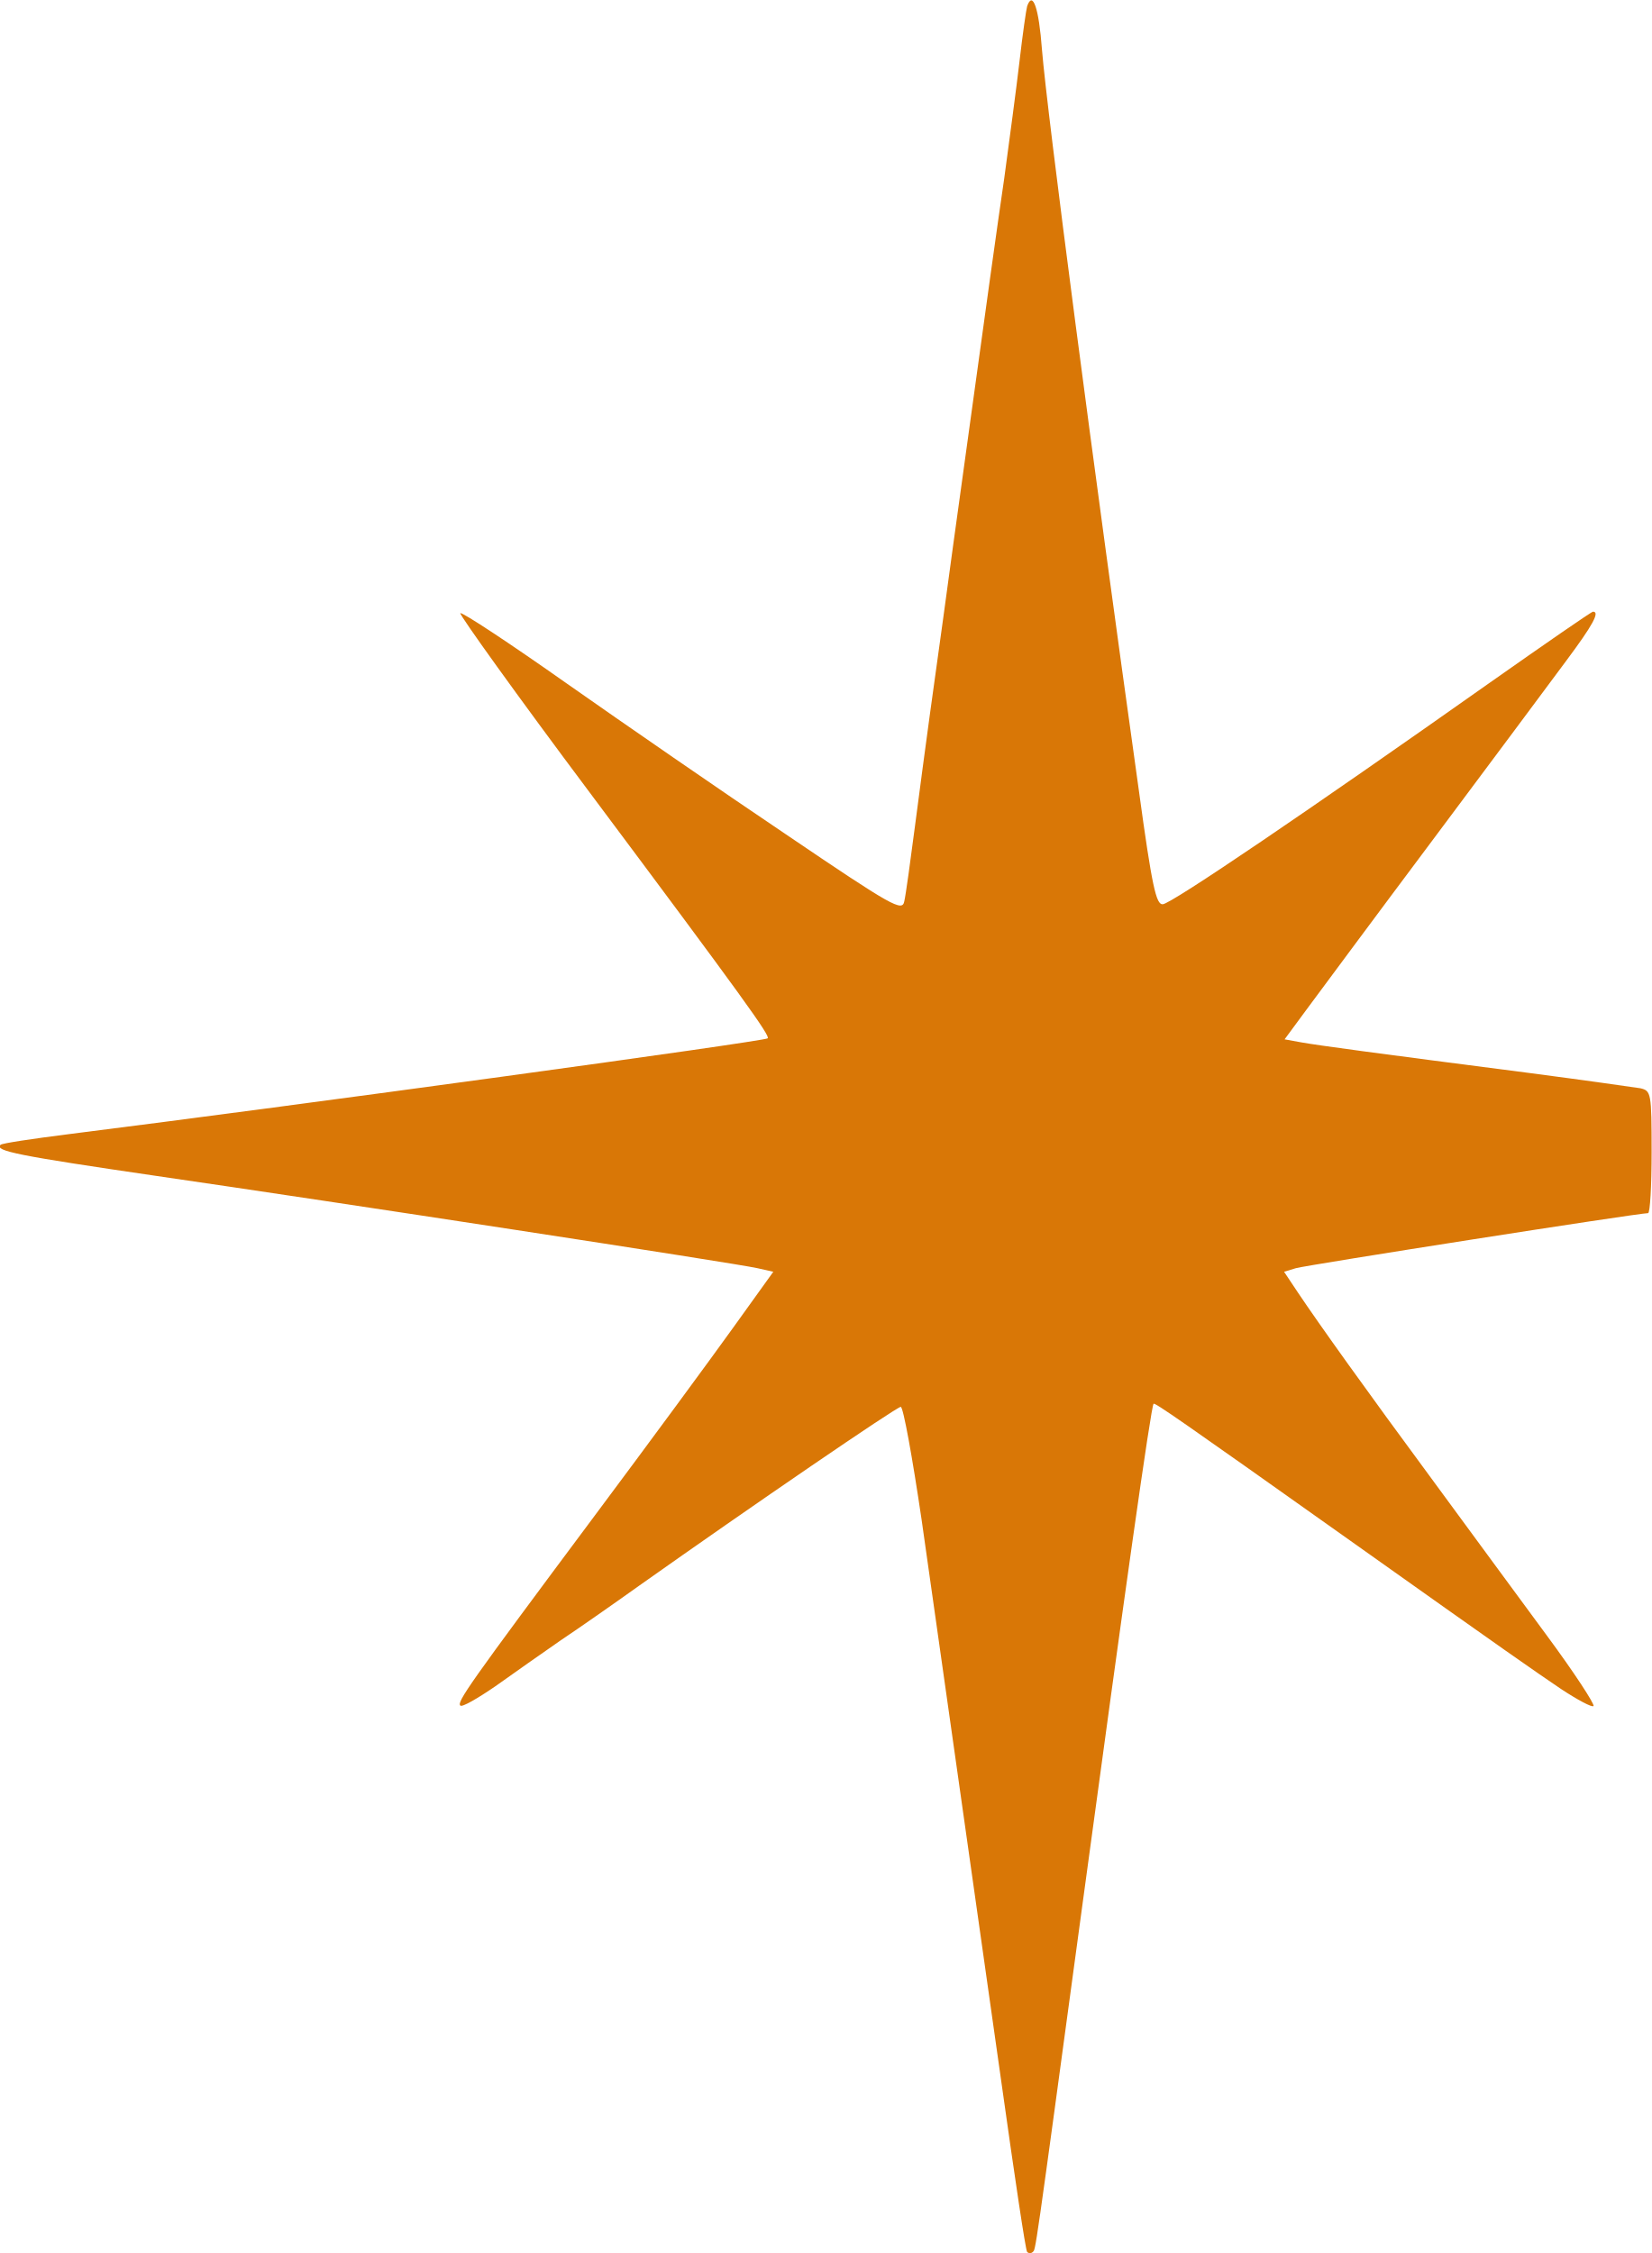
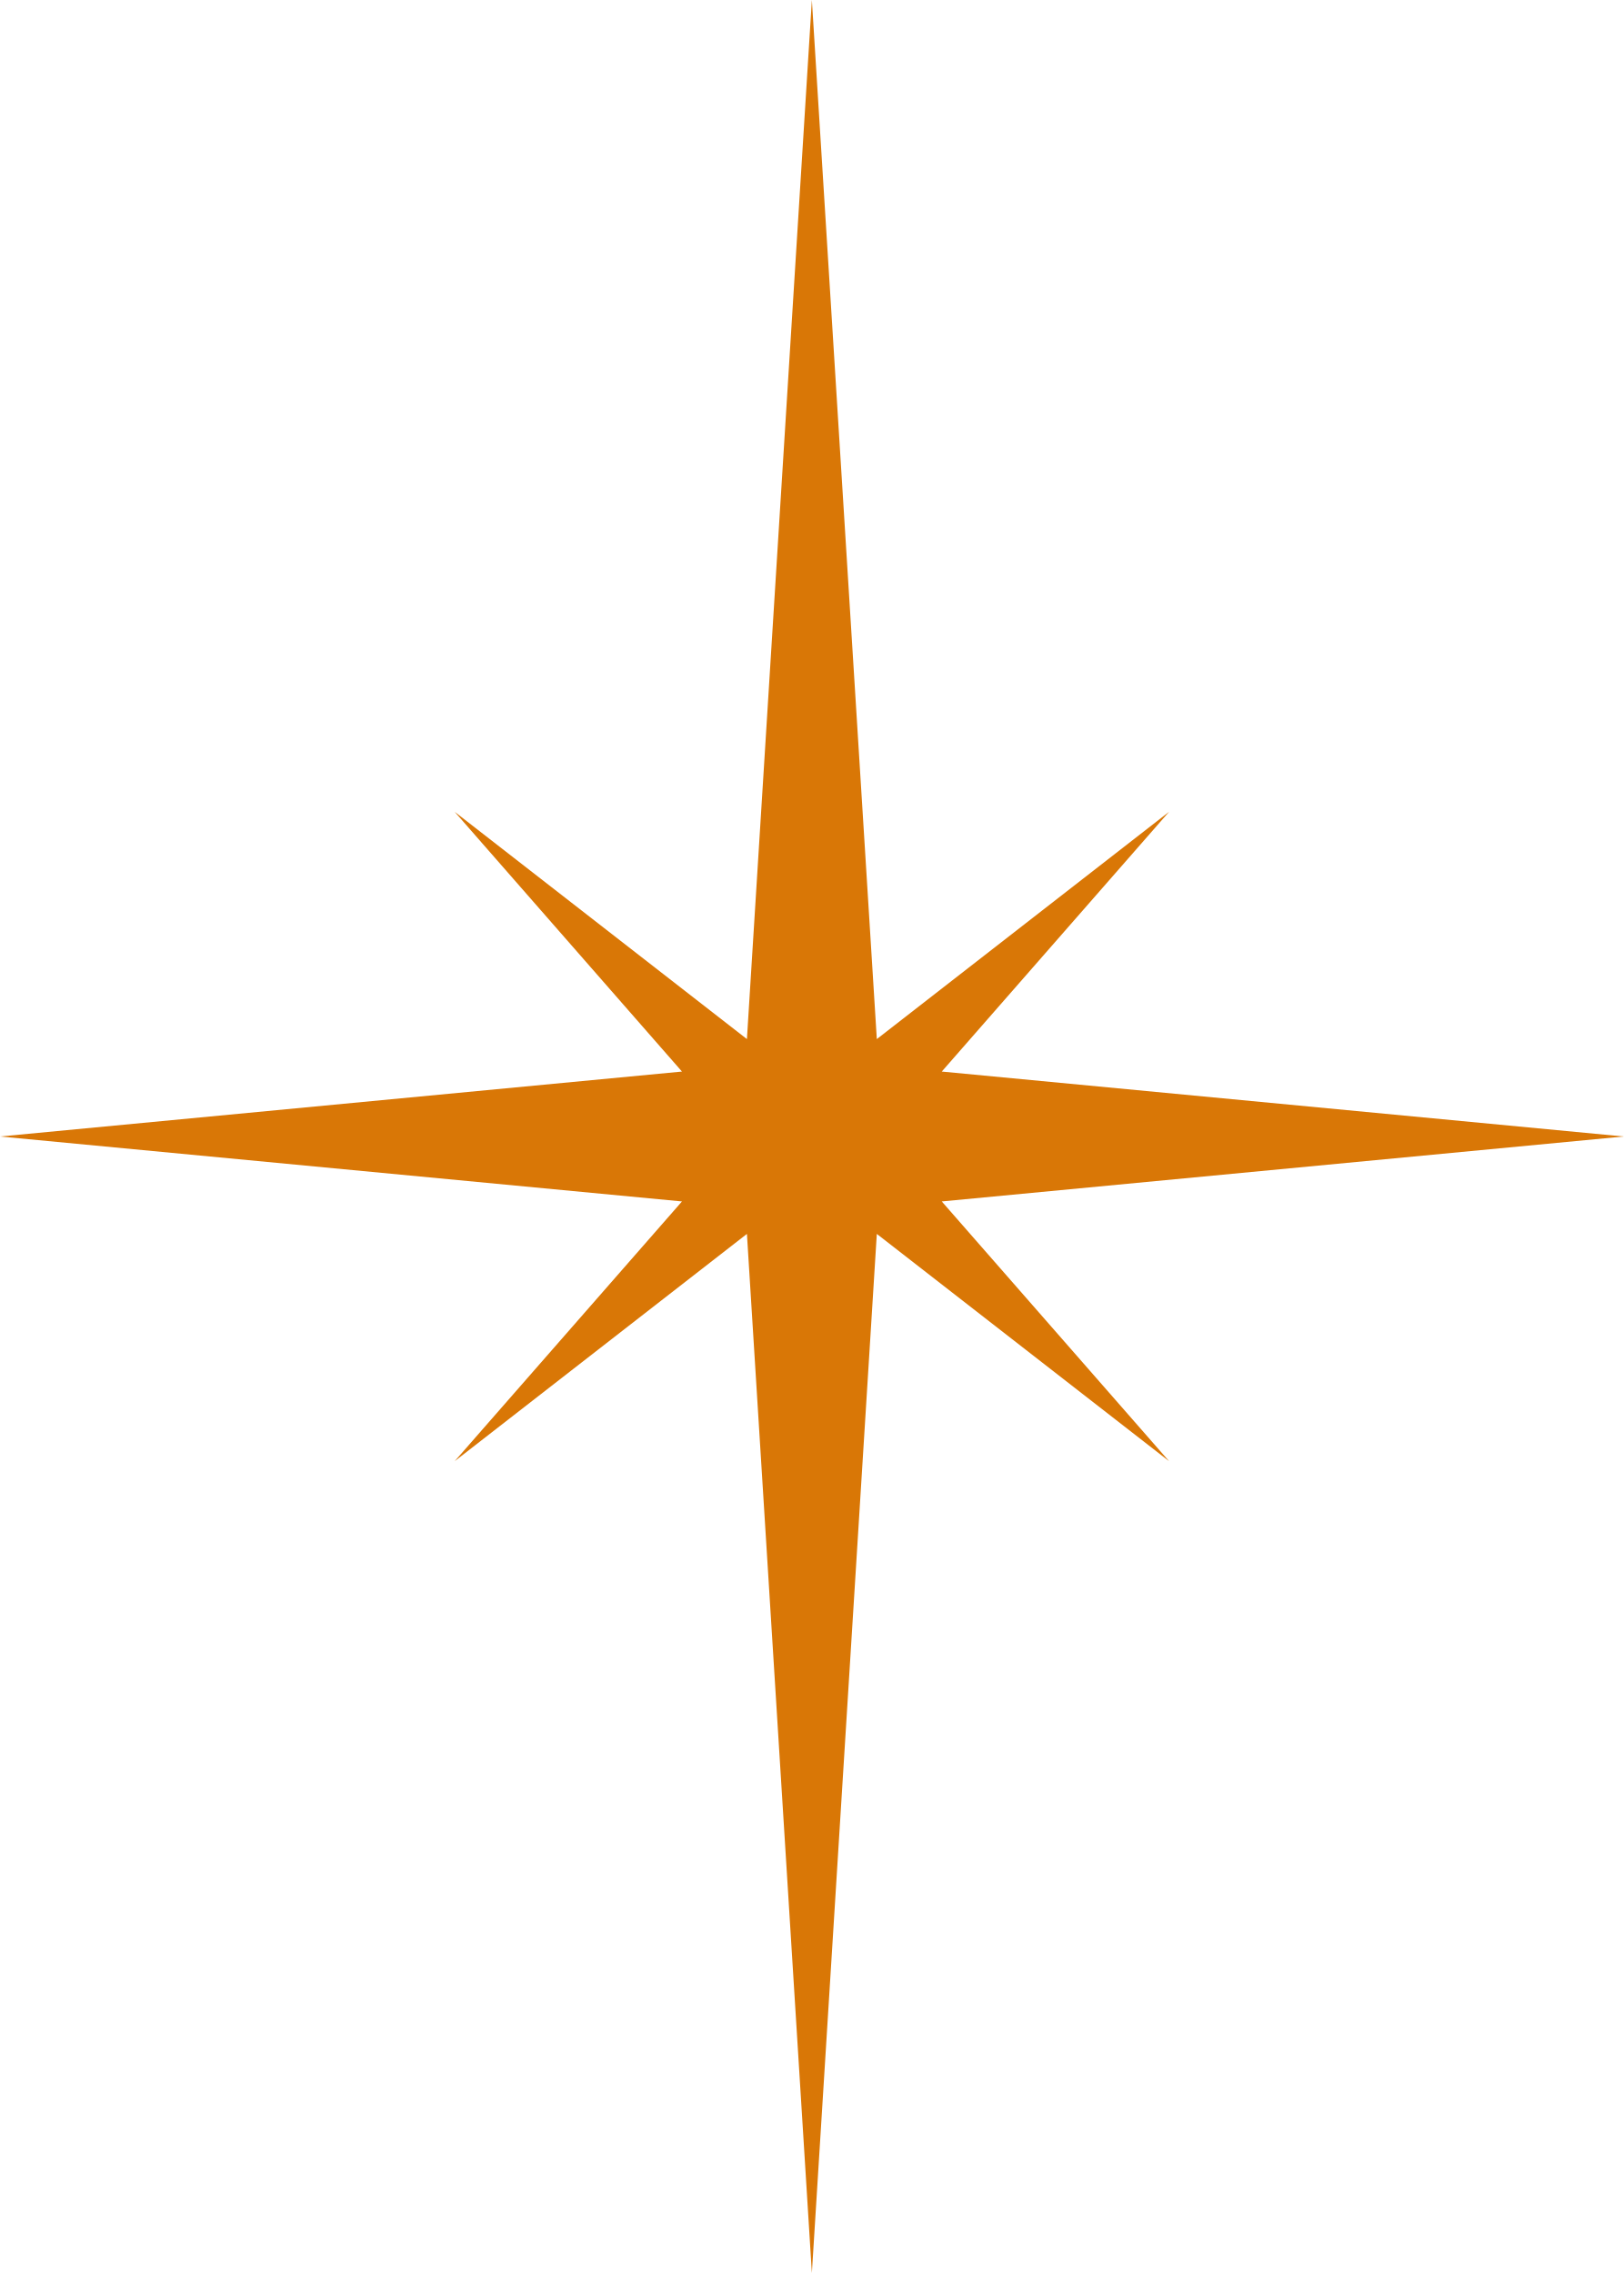
- <svg xmlns="http://www.w3.org/2000/svg" viewBox="0 0 324 442" role="img" aria-label="TrueScale mark">
-   <g transform="translate(0,442) scale(0.1,-0.1)" fill="#d97706" stroke="none">
-     <path d="M2015 4408 c-2 -7 -9 -56 -15 -108 -6 -52 -20 -156 -30 -230 -11 -74 -40 -283 -65 -465 -25 -181 -50 -361 -55 -400 -14 -99 -36 -259 -55 -405 -9 -69 -18 -135 -21 -148 -4 -21 -21 -12 -232 131 -125 84 -319 218 -430 296 -112 79 -206 141 -209 138 -2 -3 111 -161 254 -352 304 -407 354 -477 349 -482 -6 -6 -926 -132 -1371 -188 -71 -9 -132 -18 -134 -21 -12 -12 33 -21 306 -61 351 -51 1135 -171 1179 -181 l31 -7 -79 -110 c-43 -60 -165 -226 -271 -368 -249 -334 -271 -366 -264 -373 3 -4 34 14 69 38 35 25 92 65 128 90 36 24 106 73 155 108 219 155 504 350 512 350 5 0 23 -100 41 -222 54 -380 109 -769 157 -1107 25 -178 47 -327 50 -329 3 -3 8 -3 11 0 6 7 1 -30 99 693 79 583 133 967 138 971 2 3 54 -33 371 -258 338 -240 373 -264 429 -302 32 -21 60 -36 63 -33 3 3 -38 66 -92 139 -54 73 -152 207 -219 298 -138 187 -227 312 -268 373 l-28 42 23 7 c20 6 671 108 691 108 4 0 7 54 7 120 0 116 -1 120 -22 125 -13 2 -111 16 -218 30 -310 40 -413 54 -447 60 l-33 6 42 57 c23 31 134 181 247 332 113 151 231 310 263 353 53 71 67 97 53 97 -3 0 -94 -63 -202 -139 -357 -252 -625 -434 -642 -435 -13 -1 -21 34 -47 224 -88 628 -180 1329 -190 1453 -6 81 -18 116 -29 85z" />
-   </g>
+ <svg xmlns="http://www.w3.org/2000/svg" viewBox="0 0 100 140" role="img" aria-label="TrueScale mark">
+   <path fill="#d97706" d="M 50 0        L 54 64        L 72 50        L 58 66        L 100 70        L 58 74        L 72 90        L 54 76        L 50 140        L 46 76        L 28 90        L 42 74        L 0 70        L 42 66        L 28 50        L 46 64        Z" />
</svg>
